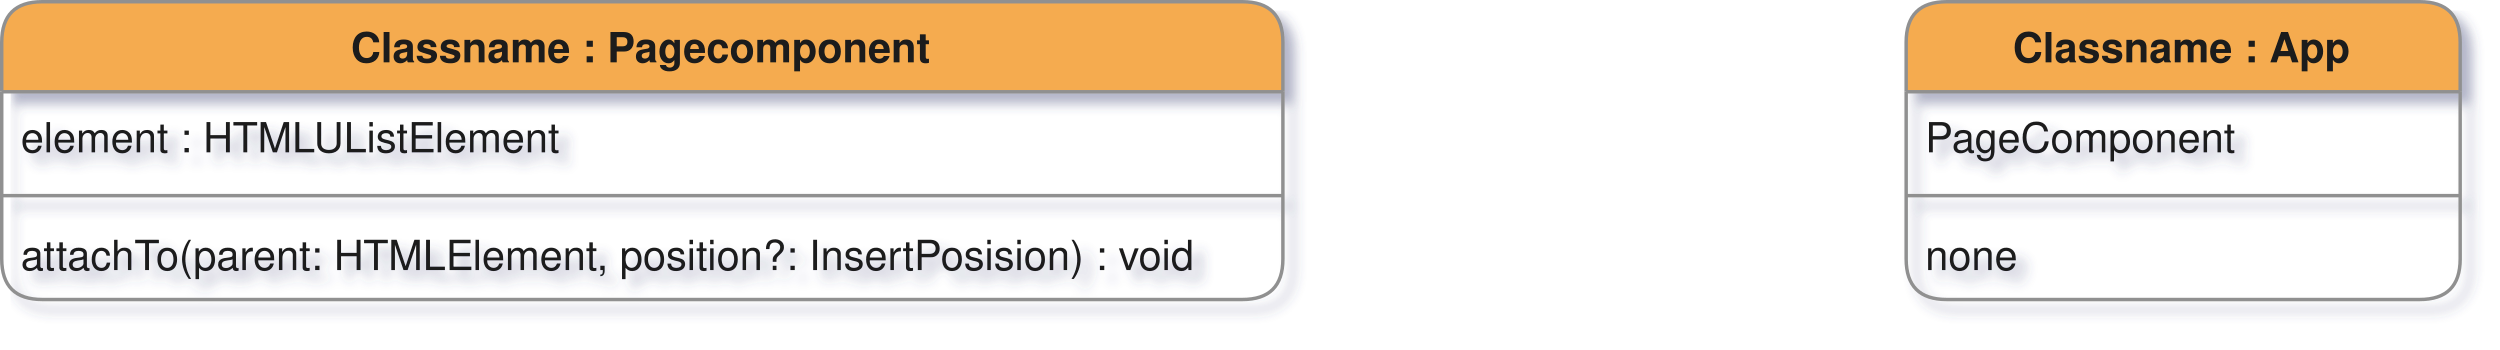
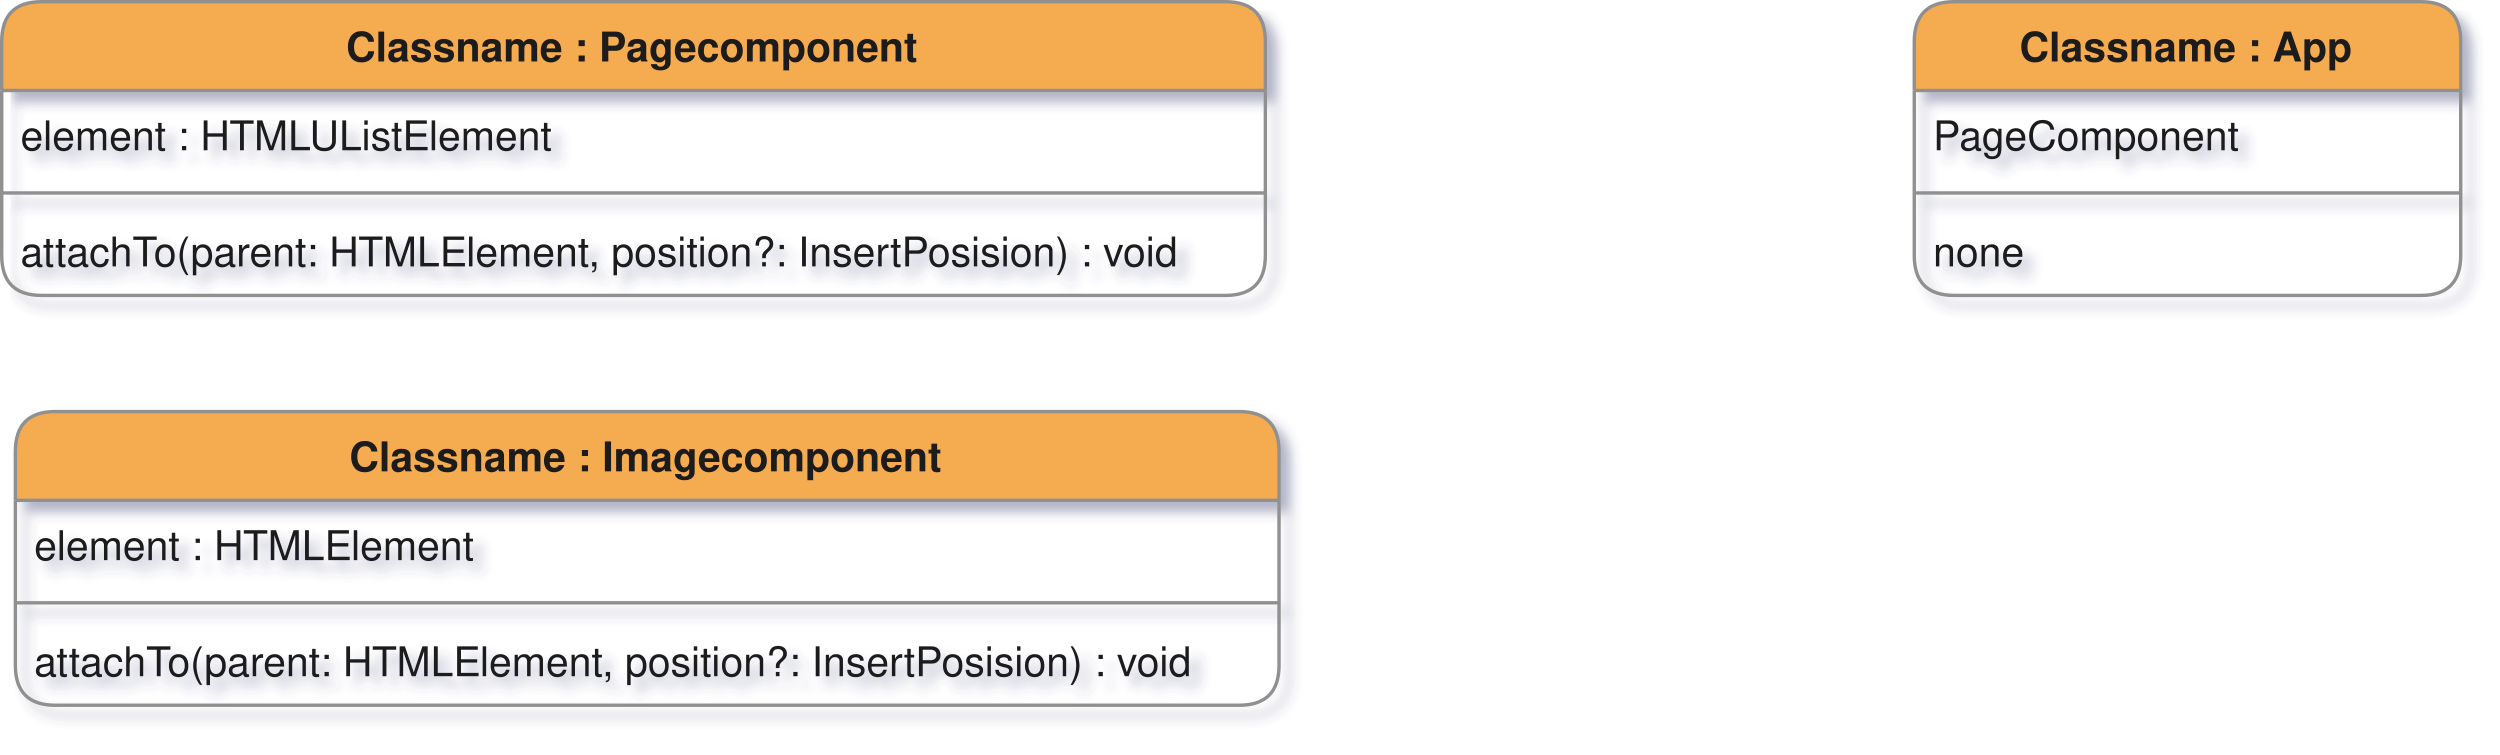
- <svg xmlns="http://www.w3.org/2000/svg" version="1.1" width="722" height="101" viewBox="-0.5 -0.5 722 101" content="&lt;mxfile host=&quot;app.diagrams.net&quot; modified=&quot;2021-08-21T14:32:48.382Z&quot; agent=&quot;5.0 (Windows NT 10.0; Win64; x64) AppleWebKit/537.36 (KHTML, like Gecko) Chrome/92.0.452.159 Safari/537.36&quot; etag=&quot;NC5JjE0wjZoNmXY3fSGi&quot; version=&quot;14.9.6&quot; type=&quot;device&quot;&gt;&lt;diagram id=&quot;lIDyaAKEWHTNpQx7P82L&quot; name=&quot;Page-1&quot;&gt;7Vhbb9owFP41SNtDJxITKI+Q0nUTlarRadLe3MQkVh2fzDHXX7/jxLnQQEu3UvWBgmj8+fhyzvf5+Cgd4ifrr4qm8S2ETHTcbrjukKuO6zqk38V/BtkUyCXpFUCkeGiNamDGt8yCdly04CHLdgw1gNA83QUDkJIFegejSsFq12wOYnfVlEasBcwCKtroLx7q2HrhDmr8hvEoLld2+sOi54EGj5GChbTrdVwyyf+K7oSWc1lHs5iGsGosSiYd4isAXTwla58JE9sybMW46wO91b4Vk/qYAY/a/f19u9yQXrfb287JxeL7nwtSzLKkYmHj4QuaZZImDOEOGeHvKE2tB3pTRi1b8URQia3xHKSe2R4H21TwSOJzgPtiCoElU5pjwEe2Q0OKaBBzEU7pBhZm95nGaJatcQyKb3FaKuyc2K201Y7b37GYmZEI42bHimVoc1eGxHkC3dL1juGUZtoCAQhB04w/VG4kVEVcjkFrSMpRhmwWVntS8Mh8EKDymJBh13xMRLgQDfzaG429ro1UA3dG5oO45QDDxNYHya0lg0eRQcK02qCJHeANrcrsKezZ5qqWtFOe1Lgh58u+PUn2FEXVzLWS8MGK6RXC6rWEdYcnyYckBWl8eioodF23giqhUFgjnhYqRSbYXB+UWJbSgMtomttc9Wrkhw2AgQDHzkV+MGMehkzmRGuqaaEFQ1wKXOo8Qt4YvxhHv/vF63i4cR/bTt3GrzFXyLNEXyjP6WMotBUzYvs/DRw+wm1hWCG4/eOE4J5KCF5LCC3uBc85Lbgvk7DzT8QnSKFgNdP3RghXF05LDaStBrKHeUEfmLiDjGsOZn5V2D5RxEukP5MqDsghX3dc3TANE3vHnE4xnntk6jiRYPotweTUnxPG+ySM/pE3x8kSxuCIksTcJcHBu+RcnHys4qT3Ym1CBu9Zm1y2FMYES3IlWX3d3N9Of055pidlxzn7vFH2Gby2XNmrjZNln+G5XPlo5crzitlTruzPJicSTPkeo6EYqjHtx/fwqXStTClVNvGN3xVN14XFN5lhdAx7GcKfq2S0BNzAOQG9TwLaU/68VQLCZv22J+9rvFIjk78=&lt;/diagram&gt;&lt;/mxfile&gt;" style="background-color: rgb(238, 238, 238);">
+ <svg xmlns="http://www.w3.org/2000/svg" version="1.1" width="732" height="221" viewBox="-0.5 -0.5 732 221" content="&lt;mxfile host=&quot;app.diagrams.net&quot; modified=&quot;2021-08-21T18:26:45.187Z&quot; agent=&quot;5.0 (Windows NT 10.0; Win64; x64) AppleWebKit/537.36 (KHTML, like Gecko) Chrome/92.0.452.159 Safari/537.36&quot; etag=&quot;3a85WJ78OvolEV3VpvzB&quot; version=&quot;14.9.8&quot; type=&quot;device&quot;&gt;&lt;diagram id=&quot;lIDyaAKEWHTNpQx7P82L&quot; name=&quot;Page-1&quot;&gt;7Zltb5swEMc/DdL2IhNPIe3LhKZrq3SrmkyT9s4FB6wazIzz1E+/MxhIQtLSqmStRBOl8d9nY9/9fJyIZrnR+jtHSXjLfEw1U/fXmnWhmaZhOTr8k8omV84sOxcCTnxlVAlT8oSVqMYFC+LjdMdQMEYFSXZFj8Ux9sSOhjhnq12zOaO7V01QgGvC1EO0rv4mvgjVLsxBpV9hEoTFlQ3nPO95QN5jwNkiVtfTTGuc/eXdESrmUhtNQ+Sz1dZFrbFmuZwxkX+L1i6m0reF2/Jxl0d6y3VzHIsmAx6F+efmabmxbF23n+ZWb3Hzt2flsywRXSh/uBSlaYwiDLJmDeFzmCRqB2JTeC1dkYiiGFqjOYvFVPUY0EaUBDF892BdmIOwxFwQcPhQdQiWgOqFhPoTtGELufpUgDeL1ihknDzBtIiqOaGbC8WO6exYTOVIkGGxI45TsLkrXGLsSbdovWM4QalQgscoRUlKHsptRIgHJB4xIVhUjJLBxn65Js4escso45lPrHNdvqRHCKVb+mV/OOrrylNbujGUL9DrkVTBlZ7D631k4ChiFmHBN2Cieh1dUaZOoa2aqwppozip4RbOZ446SeoUBeXMFUnwRcH0CrDsGlh3cJJcFiUsltvcBwr2KWpOjVlO2JY/lVRARvFcHEUsTZBH4mCS2VzYlXKvHCAlBmPnNDuYIfF9HGeBFkignAUZuISRWGQe6o/gDX509W99rQ8Ld6FtVG14S3MOcY5hL4hkEcUA2gpL2F7BwLPn9WUwFAim0wwEsy0Q+jUQarGnJItpHvsiCRtvCnwEIaS4ivRMgnDRM2o0WHUarAORp+gB0zuWEkGYnJ/ntntEvBT0Z1LFERyy647KO8yWibrHtEdM32yYOloCxqkBk4W+SxinSRhOwztHawlj0KAkkfcS7+i9pCtOPlZxYr9Ym1iDU9YmZzXCMMVRRpLi62p2O/k1IakYFx1d9nlL9hk0RuV4uXKQjdayz3lXrvzXcuXVxBwoVw5nk5aAKZ5jbBGDBKT9cMa+FLstUkqZTVzpijJMl7nFdZzCrmX0UpC/lsloyWABXQI6TQI6UP60loAS4v9cr2dXyL9fuP2E2smPpGfUcKqXP9dRV/98pvrH3ql/jKaMvUcBdJAxs1EB1NU+TYl49iB/yNrn4IrrD4O72qel2ud9iDlh7XNwwfWHvF3p83nzT4ulDzSrH7qyvq1fE63xPw==&lt;/diagram&gt;&lt;/mxfile&gt;" style="background-color: rgb(238, 238, 238);">
  <defs>
-     <clipPath id="mx-clip-554-31-152-26-0">
-       <rect x="554" y="31" width="152" height="26" />
+     <clipPath id="mx-clip-564-31-152-26-0">
+       <rect x="564" y="31" width="152" height="26" />
    </clipPath>
-     <clipPath id="mx-clip-554-65-152-26-0">
-       <rect x="554" y="65" width="152" height="26" />
+     <clipPath id="mx-clip-564-65-152-26-0">
+       <rect x="564" y="65" width="152" height="26" />
    </clipPath>
    <clipPath id="mx-clip-4-31-362-26-0">
      <rect x="4" y="31" width="362" height="26" />
    </clipPath>
    <clipPath id="mx-clip-4-65-362-26-0">
      <rect x="4" y="65" width="362" height="26" />
+     </clipPath>
+     <clipPath id="mx-clip-8-151-362-26-0">
+       <rect x="8" y="151" width="362" height="26" />
+     </clipPath>
+     <clipPath id="mx-clip-8-185-362-26-0">
+       <rect x="8" y="185" width="362" height="26" />
    </clipPath>
    <filter id="dropShadow">
      <feGaussianBlur in="SourceAlpha" stdDeviation="1.7" result="blur" />
      <feOffset in="blur" dx="3" dy="3" result="offsetBlur" />
      <feFlood flood-color="#3D4574" flood-opacity="0.4" result="offsetColor" />
      <feComposite in="offsetColor" in2="offsetBlur" operator="in" result="offsetBlur" />
      <feBlend in="SourceGraphic" in2="offsetBlur" />
    </filter>
  </defs>
  <g filter="url(#dropShadow)">
-     <path d="M 710 26 L 710 11.7 Q 710 0 698.3 0 L 561.7 0 Q 550 0 550 11.7 L 550 26" fill="#f5ab50" stroke="#909090" stroke-miterlimit="10" pointer-events="all" />
-     <path d="M 550 26 L 550 74.3 Q 550 86 561.7 86 L 698.3 86 Q 710 86 710 74.3 L 710 26" fill="none" stroke="#909090" stroke-miterlimit="10" pointer-events="none" />
-     <path d="M 550 26 L 710 26" fill="none" stroke="#909090" stroke-miterlimit="10" pointer-events="none" />
+     <path d="M 720 26 L 720 11.7 Q 720 0 708.3 0 L 571.7 0 Q 560 0 560 11.7 L 560 26" fill="#f5ab50" stroke="#909090" stroke-miterlimit="10" pointer-events="all" />
+     <path d="M 560 26 L 560 74.3 Q 560 86 571.7 86 L 708.3 86 Q 720 86 720 74.3 L 720 26" fill="none" stroke="#909090" stroke-miterlimit="10" pointer-events="none" />
+     <path d="M 560 26 L 720 26" fill="none" stroke="#909090" stroke-miterlimit="10" pointer-events="none" />
    <g fill="#1A1A1A" font-family="Helvetica" font-weight="bold" pointer-events="none" text-anchor="middle" font-size="12px">
-       <text x="629.5" y="17.5">Classname : App</text>
+       <text x="639.5" y="17.5">Classname : App</text>
    </g>
-     <g fill="#1A1A1A" font-family="Helvetica" pointer-events="none" clip-path="url(#mx-clip-554-31-152-26-0)" font-size="12px">
-       <text x="555.5" y="43.5">PageComponent</text>
+     <g fill="#1A1A1A" font-family="Helvetica" pointer-events="none" clip-path="url(#mx-clip-564-31-152-26-0)" font-size="12px">
+       <text x="565.5" y="43.5">PageComponent</text>
    </g>
-     <path d="M 550 56 L 710 56" fill="none" stroke="#909090" stroke-miterlimit="10" pointer-events="none" />
-     <g fill="#1A1A1A" font-family="Helvetica" pointer-events="none" clip-path="url(#mx-clip-554-65-152-26-0)" font-size="12px">
-       <text x="555.5" y="77.5">none</text>
+     <path d="M 560 56 L 720 56" fill="none" stroke="#909090" stroke-miterlimit="10" pointer-events="none" />
+     <g fill="#1A1A1A" font-family="Helvetica" pointer-events="none" clip-path="url(#mx-clip-564-65-152-26-0)" font-size="12px">
+       <text x="565.5" y="77.5">none</text>
    </g>
    <path d="M 370 26 L 370 11.7 Q 370 0 358.3 0 L 11.7 0 Q 0 0 0 11.7 L 0 26" fill="#f5ab50" stroke="#909090" stroke-miterlimit="10" pointer-events="none" />
    <path d="M 0 26 L 0 74.3 Q 0 86 11.7 86 L 358.3 86 Q 370 86 370 74.3 L 370 26" fill="none" stroke="#909090" stroke-miterlimit="10" pointer-events="none" />
    <path d="M 0 26 L 370 26" fill="none" stroke="#909090" stroke-miterlimit="10" pointer-events="none" />
    <g fill="#1A1A1A" font-family="Helvetica" font-weight="bold" pointer-events="none" text-anchor="middle" font-size="12px">
      <text x="184.5" y="17.5">Classname : Pagecomponent</text>
    </g>
    <g fill="#1A1A1A" font-family="Helvetica" pointer-events="none" clip-path="url(#mx-clip-4-31-362-26-0)" font-size="12px">
      <text x="5.5" y="43.5">element : HTMLUListElement</text>
    </g>
    <path d="M 0 56 L 370 56" fill="none" stroke="#909090" stroke-miterlimit="10" pointer-events="none" />
    <g fill="#1A1A1A" font-family="Helvetica" pointer-events="none" clip-path="url(#mx-clip-4-65-362-26-0)" font-size="12px">
      <text x="5.5" y="77.5">attachTo(parent: HTMLElement, position?: InsertPosision) : void</text>
    </g>
+     <path d="M 374 146 L 374 131.7 Q 374 120 362.3 120 L 15.7 120 Q 4 120 4 131.7 L 4 146" fill="#f5ab50" stroke="#909090" stroke-miterlimit="10" pointer-events="none" />
+     <path d="M 4 146 L 4 194.3 Q 4 206 15.7 206 L 362.3 206 Q 374 206 374 194.3 L 374 146" fill="none" stroke="#909090" stroke-miterlimit="10" pointer-events="none" />
+     <path d="M 4 146 L 374 146" fill="none" stroke="#909090" stroke-miterlimit="10" pointer-events="none" />
+     <g fill="#1A1A1A" font-family="Helvetica" font-weight="bold" pointer-events="none" text-anchor="middle" font-size="12px">
+       <text x="188.5" y="137.5">Classname : Imagecomponent</text>
+     </g>
+     <g fill="#1A1A1A" font-family="Helvetica" pointer-events="none" clip-path="url(#mx-clip-8-151-362-26-0)" font-size="12px">
+       <text x="9.5" y="163.5">element : HTMLElement</text>
+     </g>
+     <path d="M 4 176 L 374 176" fill="none" stroke="#909090" stroke-miterlimit="10" pointer-events="none" />
+     <g fill="#1A1A1A" font-family="Helvetica" pointer-events="none" clip-path="url(#mx-clip-8-185-362-26-0)" font-size="12px">
+       <text x="9.5" y="197.5">attachTo(parent: HTMLElement, position?: InsertPosision) : void</text>
+     </g>
  </g>
</svg>
